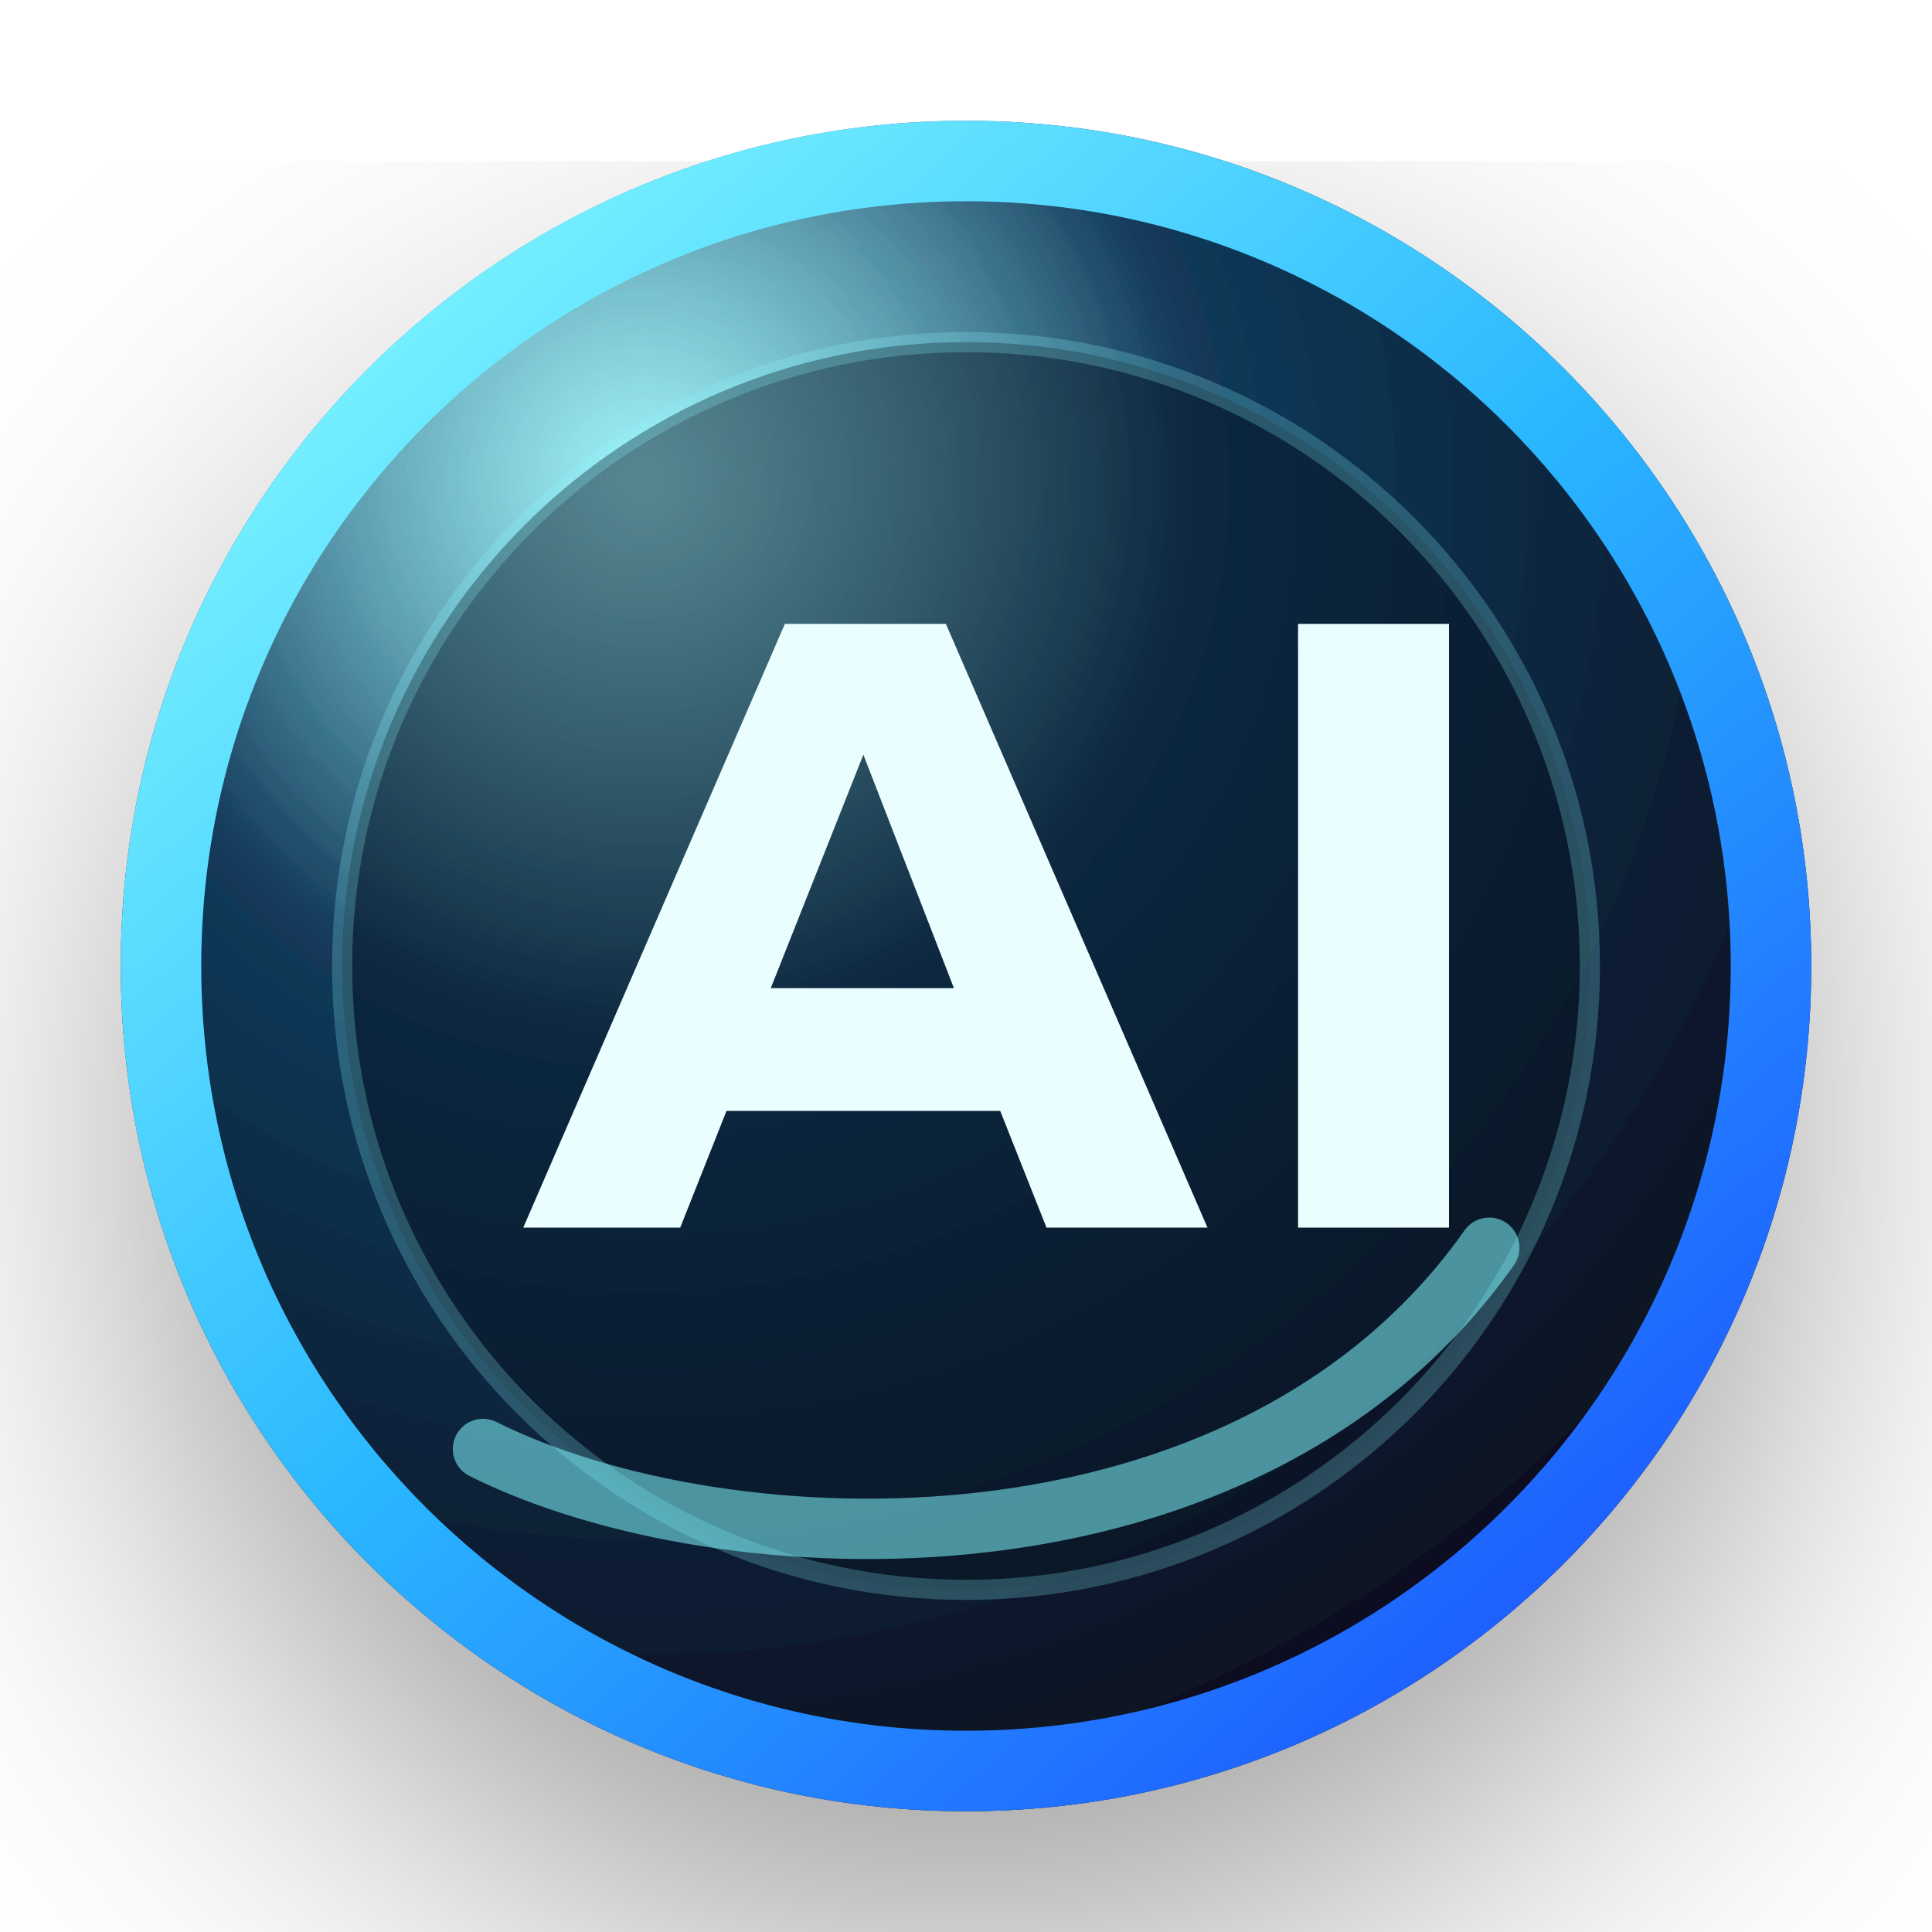
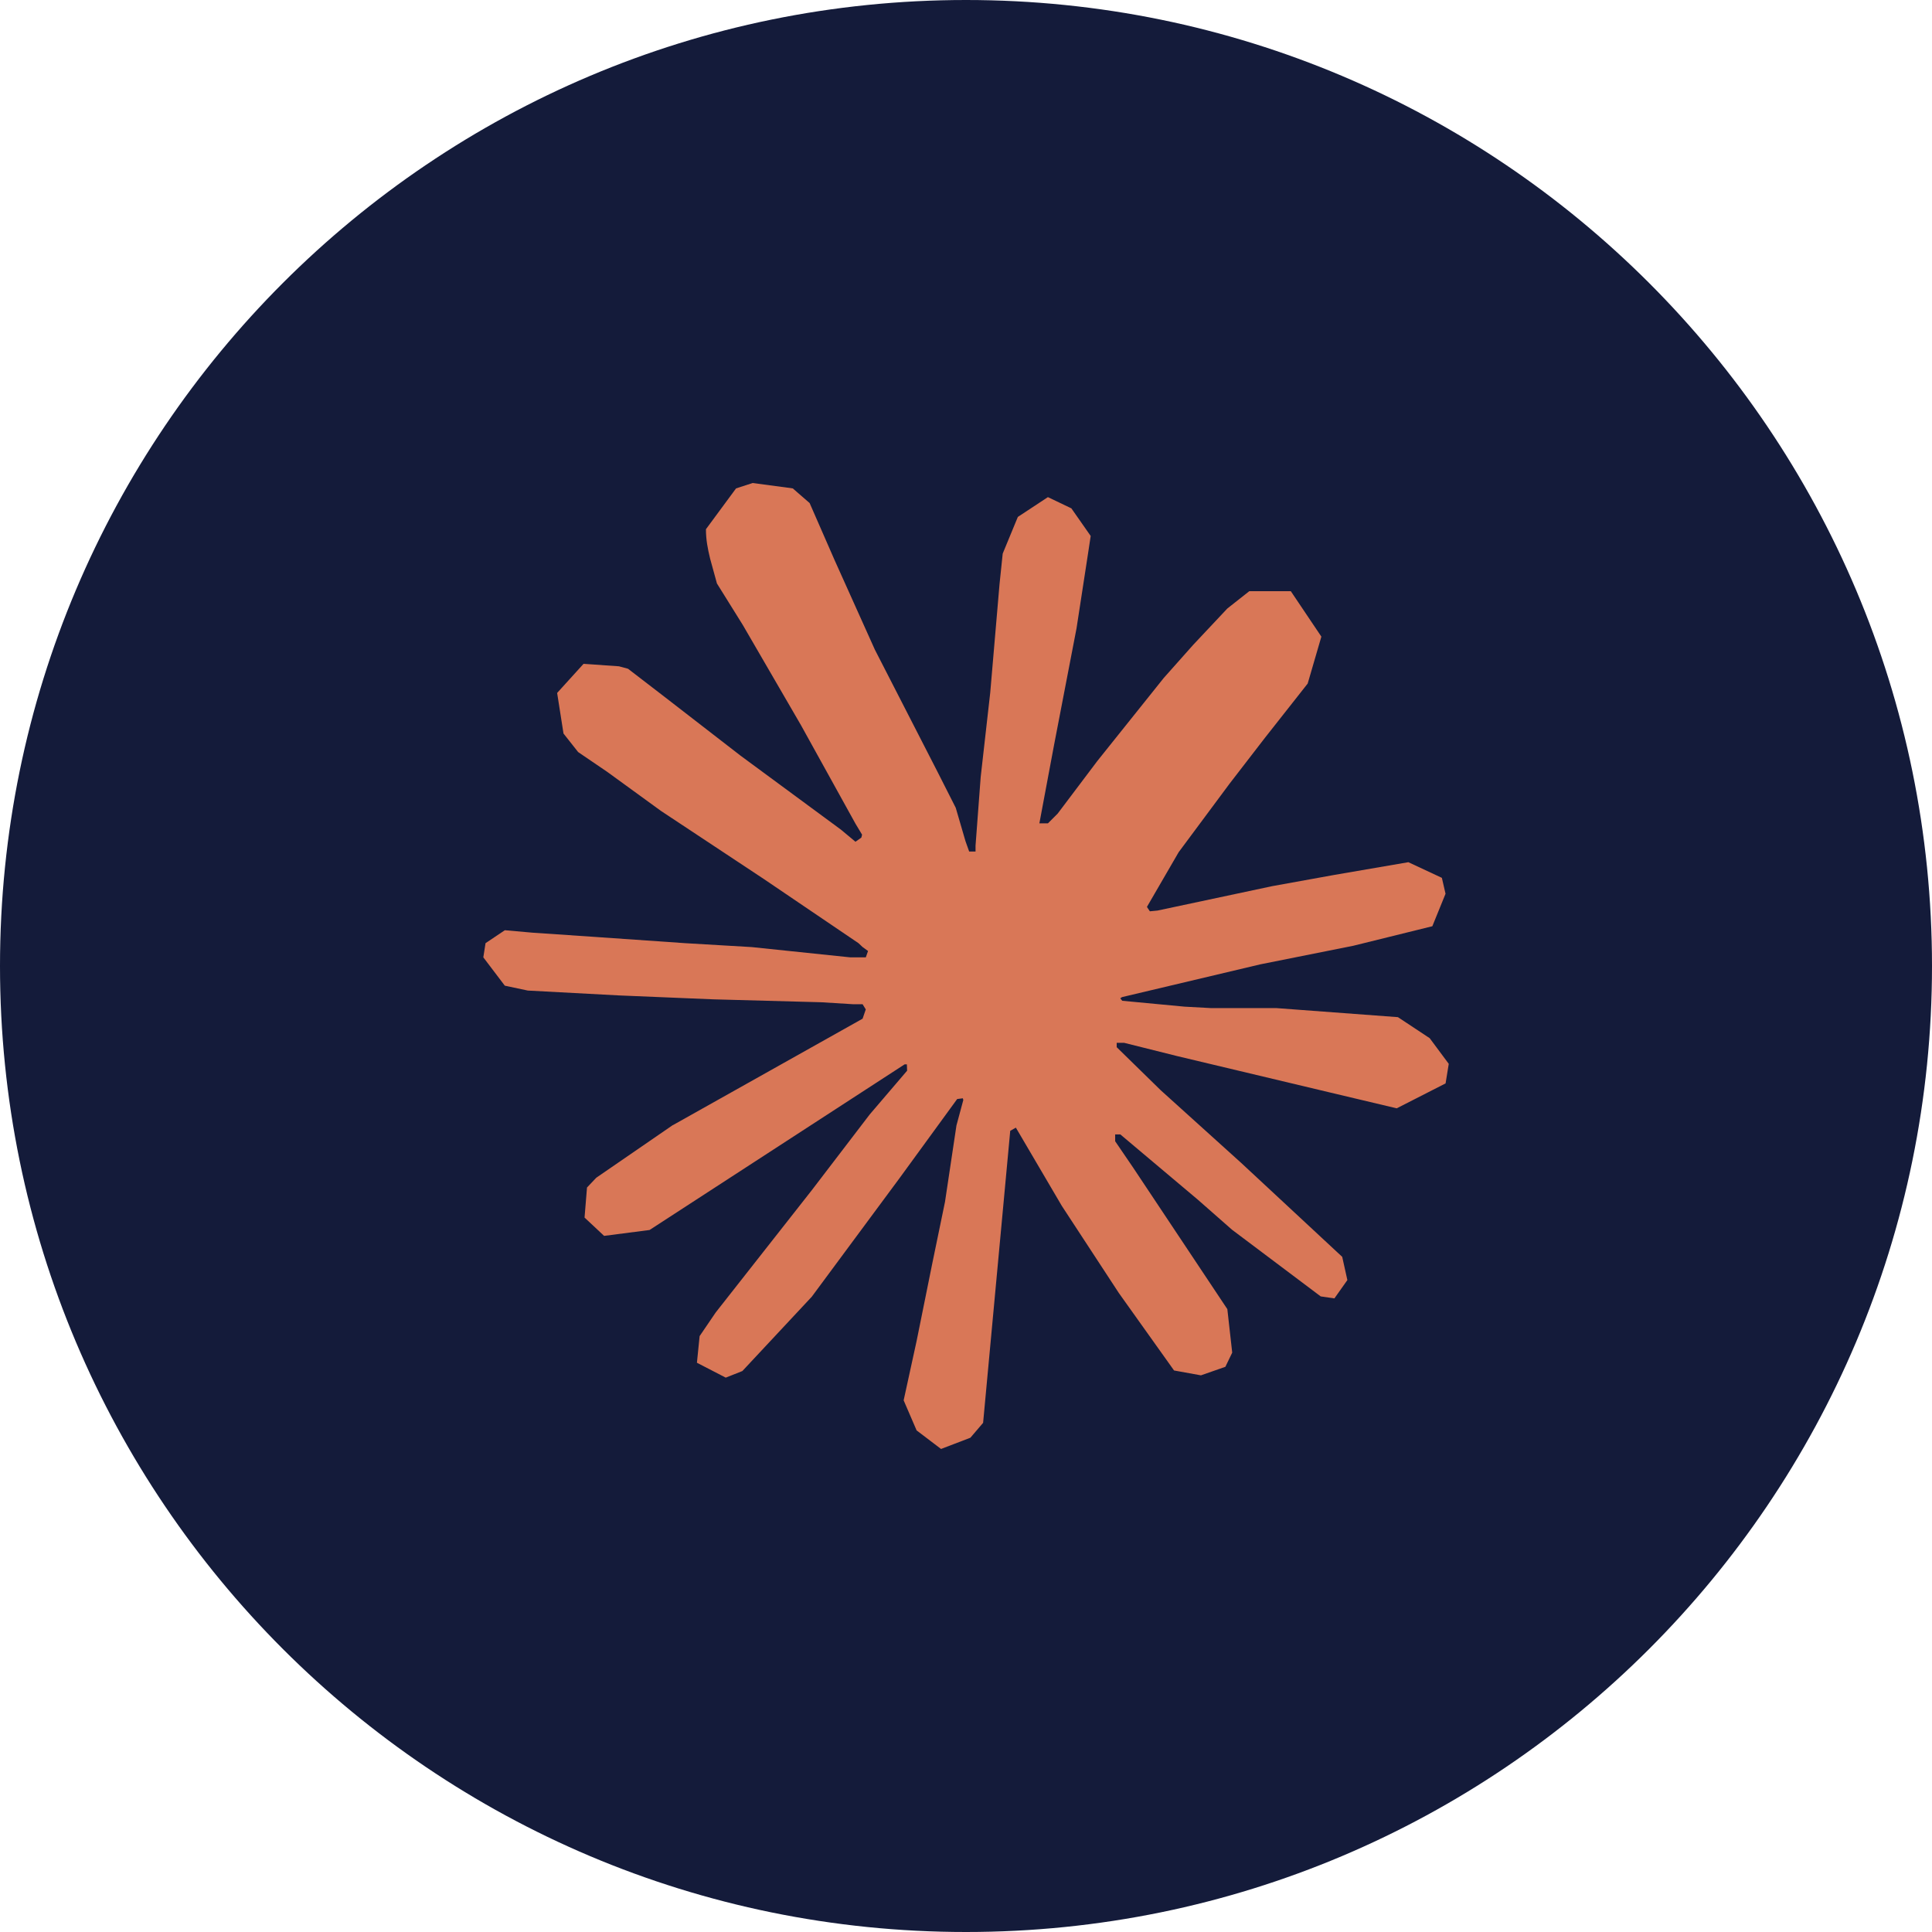
- <svg xmlns="http://www.w3.org/2000/svg" width="96" height="96" viewBox="0 0 96 96" fill="none">
-   <defs>
-     <radialGradient id="bgGlow" cx="32" cy="24" r="72" gradientUnits="userSpaceOnUse">
-       <stop offset="0" stop-color="#8AF8FF" stop-opacity=".72" />
-       <stop offset=".38" stop-color="#123A5B" />
-       <stop offset="1" stop-color="#050B18" />
-     </radialGradient>
-     <linearGradient id="ring" x1="16" y1="12" x2="82" y2="86" gradientUnits="userSpaceOnUse">
-       <stop stop-color="#7FF7FF" />
-       <stop offset=".48" stop-color="#2AB7FF" />
-       <stop offset="1" stop-color="#1B4EFF" />
-     </linearGradient>
-     <filter id="shadow" x="-24" y="-24" width="144" height="144" color-interpolation-filters="sRGB">
-       <feDropShadow dx="0" dy="0" stdDeviation="6" flood-color="#00F2FE" flood-opacity=".48" />
-       <feDropShadow dx="0" dy="8" stdDeviation="10" flood-color="#000000" flood-opacity=".38" />
-     </filter>
-   </defs>
-   <circle cx="48" cy="48" r="42" fill="url(#bgGlow)" filter="url(#shadow)" />
-   <circle cx="48" cy="48" r="40" stroke="url(#ring)" stroke-width="4" />
-   <circle cx="48" cy="48" r="31" fill="#071323" fill-opacity=".48" stroke="#8AF8FF" stroke-opacity=".24" />
-   <path d="M26 61L39 31H47L60 61H52L49.7 55.2H36.1L33.8 61H26ZM38.3 49.1H47.4L42.9 37.5L38.3 49.1Z" fill="#EAFDFF" />
-   <path d="M64.5 61V31H72V61H64.5Z" fill="#EAFDFF" />
-   <path d="M24 72C36 78 62 79 74 62" stroke="#7FF7FF" stroke-width="3" stroke-linecap="round" opacity=".55" />
+ <svg xmlns="http://www.w3.org/2000/svg" width="96" height="96" viewBox="0 0 96 96">
+   <circle cx="48" cy="48" r="48" fill="#141B3A" />
+   <g transform="translate(24 24) scale(2)">
+     <path fill="#D97757" d="m4.714 15.956 4.717-2.647.079-.231-.079-.128h-.231l-.789-.049-2.696-.073-2.337-.097-2.265-.121-.571-.121-.534-.704.055-.352.48-.322.686.061 1.518.103 2.277.158 1.651.097 2.447.255h.389l.055-.158-.134-.097-.103-.097L6.973 9.836l-2.55-1.688-1.336-.971-.723-.492-.364-.461-.158-1.008.656-.723.88.061.225.061.892.686 1.906 1.475 2.489 1.834.364.303.146-.103.018-.073-.164-.273-1.354-2.447-1.445-2.489-.643-1.032-.17-.619c-.061-.255-.103-.467-.103-.729L6.287.134 6.7 0l.996.134.419.364.619 1.415 1.002 2.228 1.554 3.03.455.898.243.832.091.255h.158v-.146l.128-1.706.237-2.095.231-2.696.079-.759.376-.911.747-.492.583.279.48.686-.067.443-.285 1.852-.559 2.902-.364 1.943h.212l.243-.243.984-1.305 1.651-2.064.729-.82.85-.905.546-.431h1.032l.759 1.129-.34 1.166-1.062 1.348-.88 1.141-1.263 1.7-.789 1.36.073.109.188-.018 2.853-.607 1.542-.279 1.84-.316.832.389.091.395-.328.807-1.967.486-2.307.461-3.436.814-.043.03.049.061 1.548.146.662.036h1.621l3.018.225.789.522.474.638-.079.486-1.214.619-1.639-.389-3.825-.911-1.311-.328h-.182v.109l1.093 1.069 2.003 1.809 2.507 2.331.128.577-.322.455-.34-.049-2.204-1.657-.85-.747-1.925-1.621h-.128v.17l.443.65 2.344 3.521.121 1.081-.17.352-.607.212-.668-.121-1.372-1.925L14.38 17.959l-1.141-1.943-.14.079-.674 7.255-.316.37-.729.279-.607-.461-.322-.747.322-1.475.389-1.925.316-1.53.285-1.9.17-.631-.012-.043-.14.018-1.433 1.967-2.18 2.945-1.724 1.846-.413.164-.716-.37.067-.662.401-.589 2.386-3.036 1.439-1.882.929-1.087-.006-.158h-.055l-6.338 4.116-1.129.146-.486-.455.061-.747.231-.243 1.906-1.311Z" />
+   </g>
</svg>
